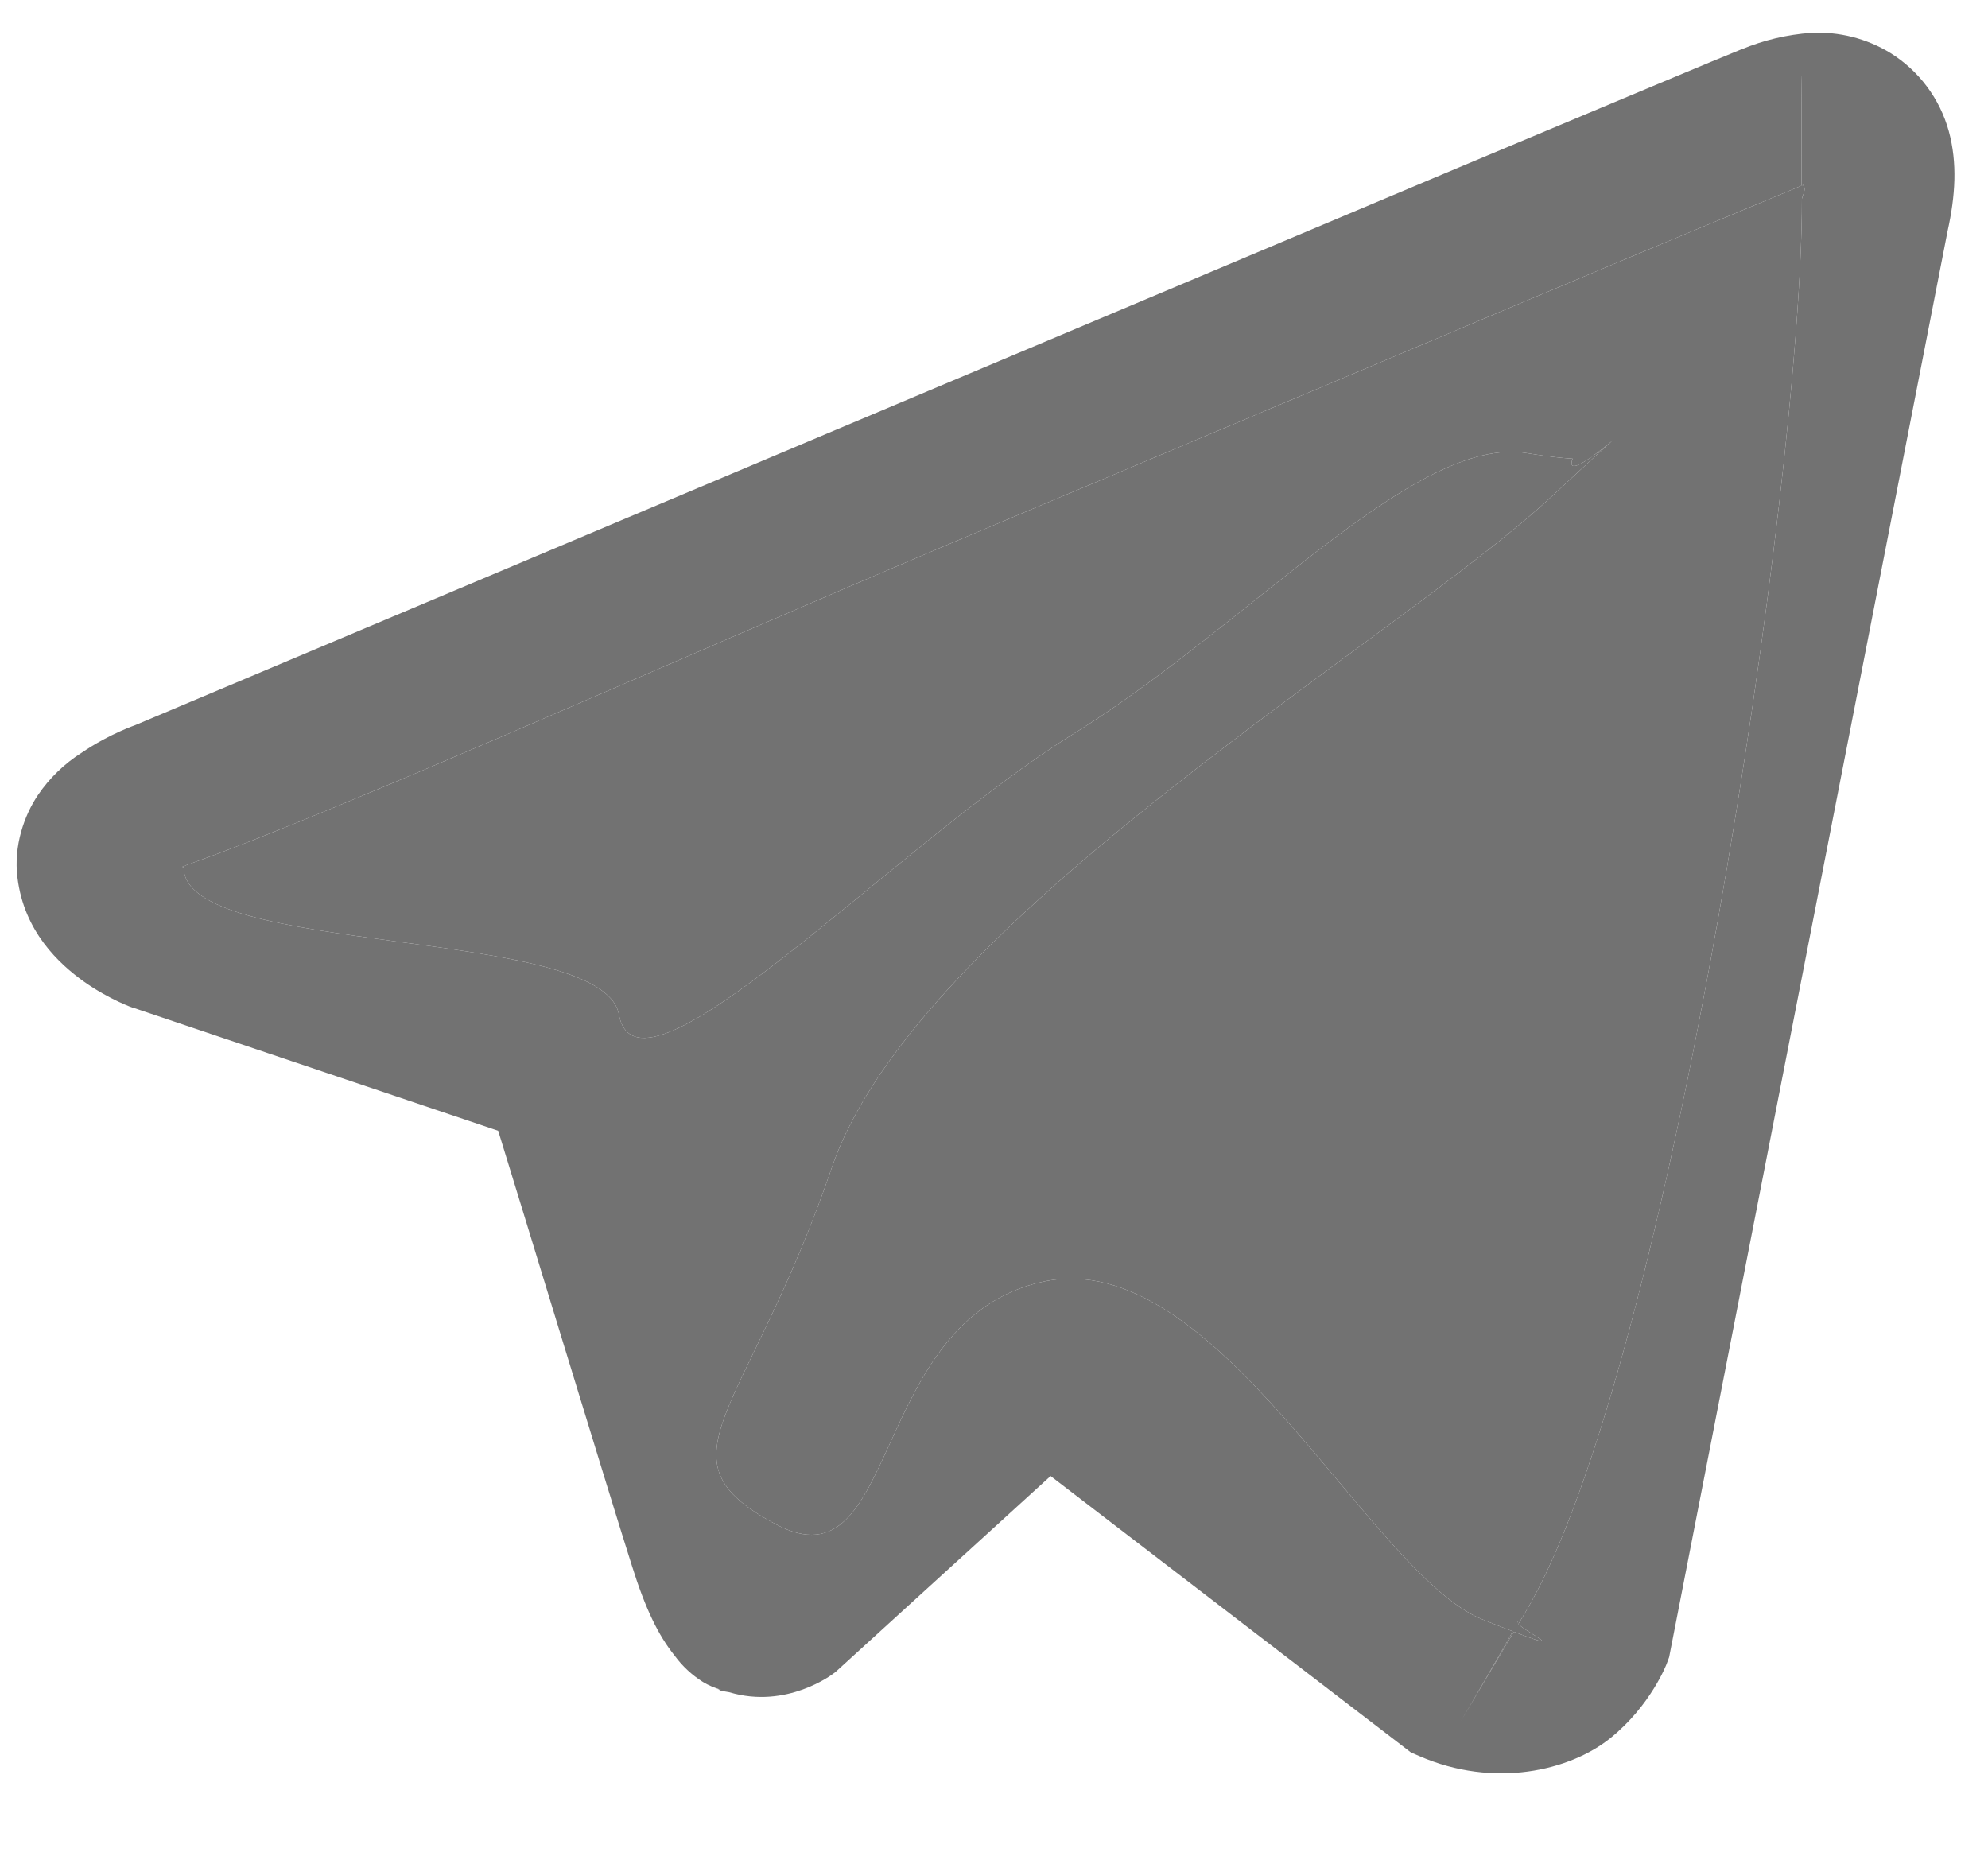
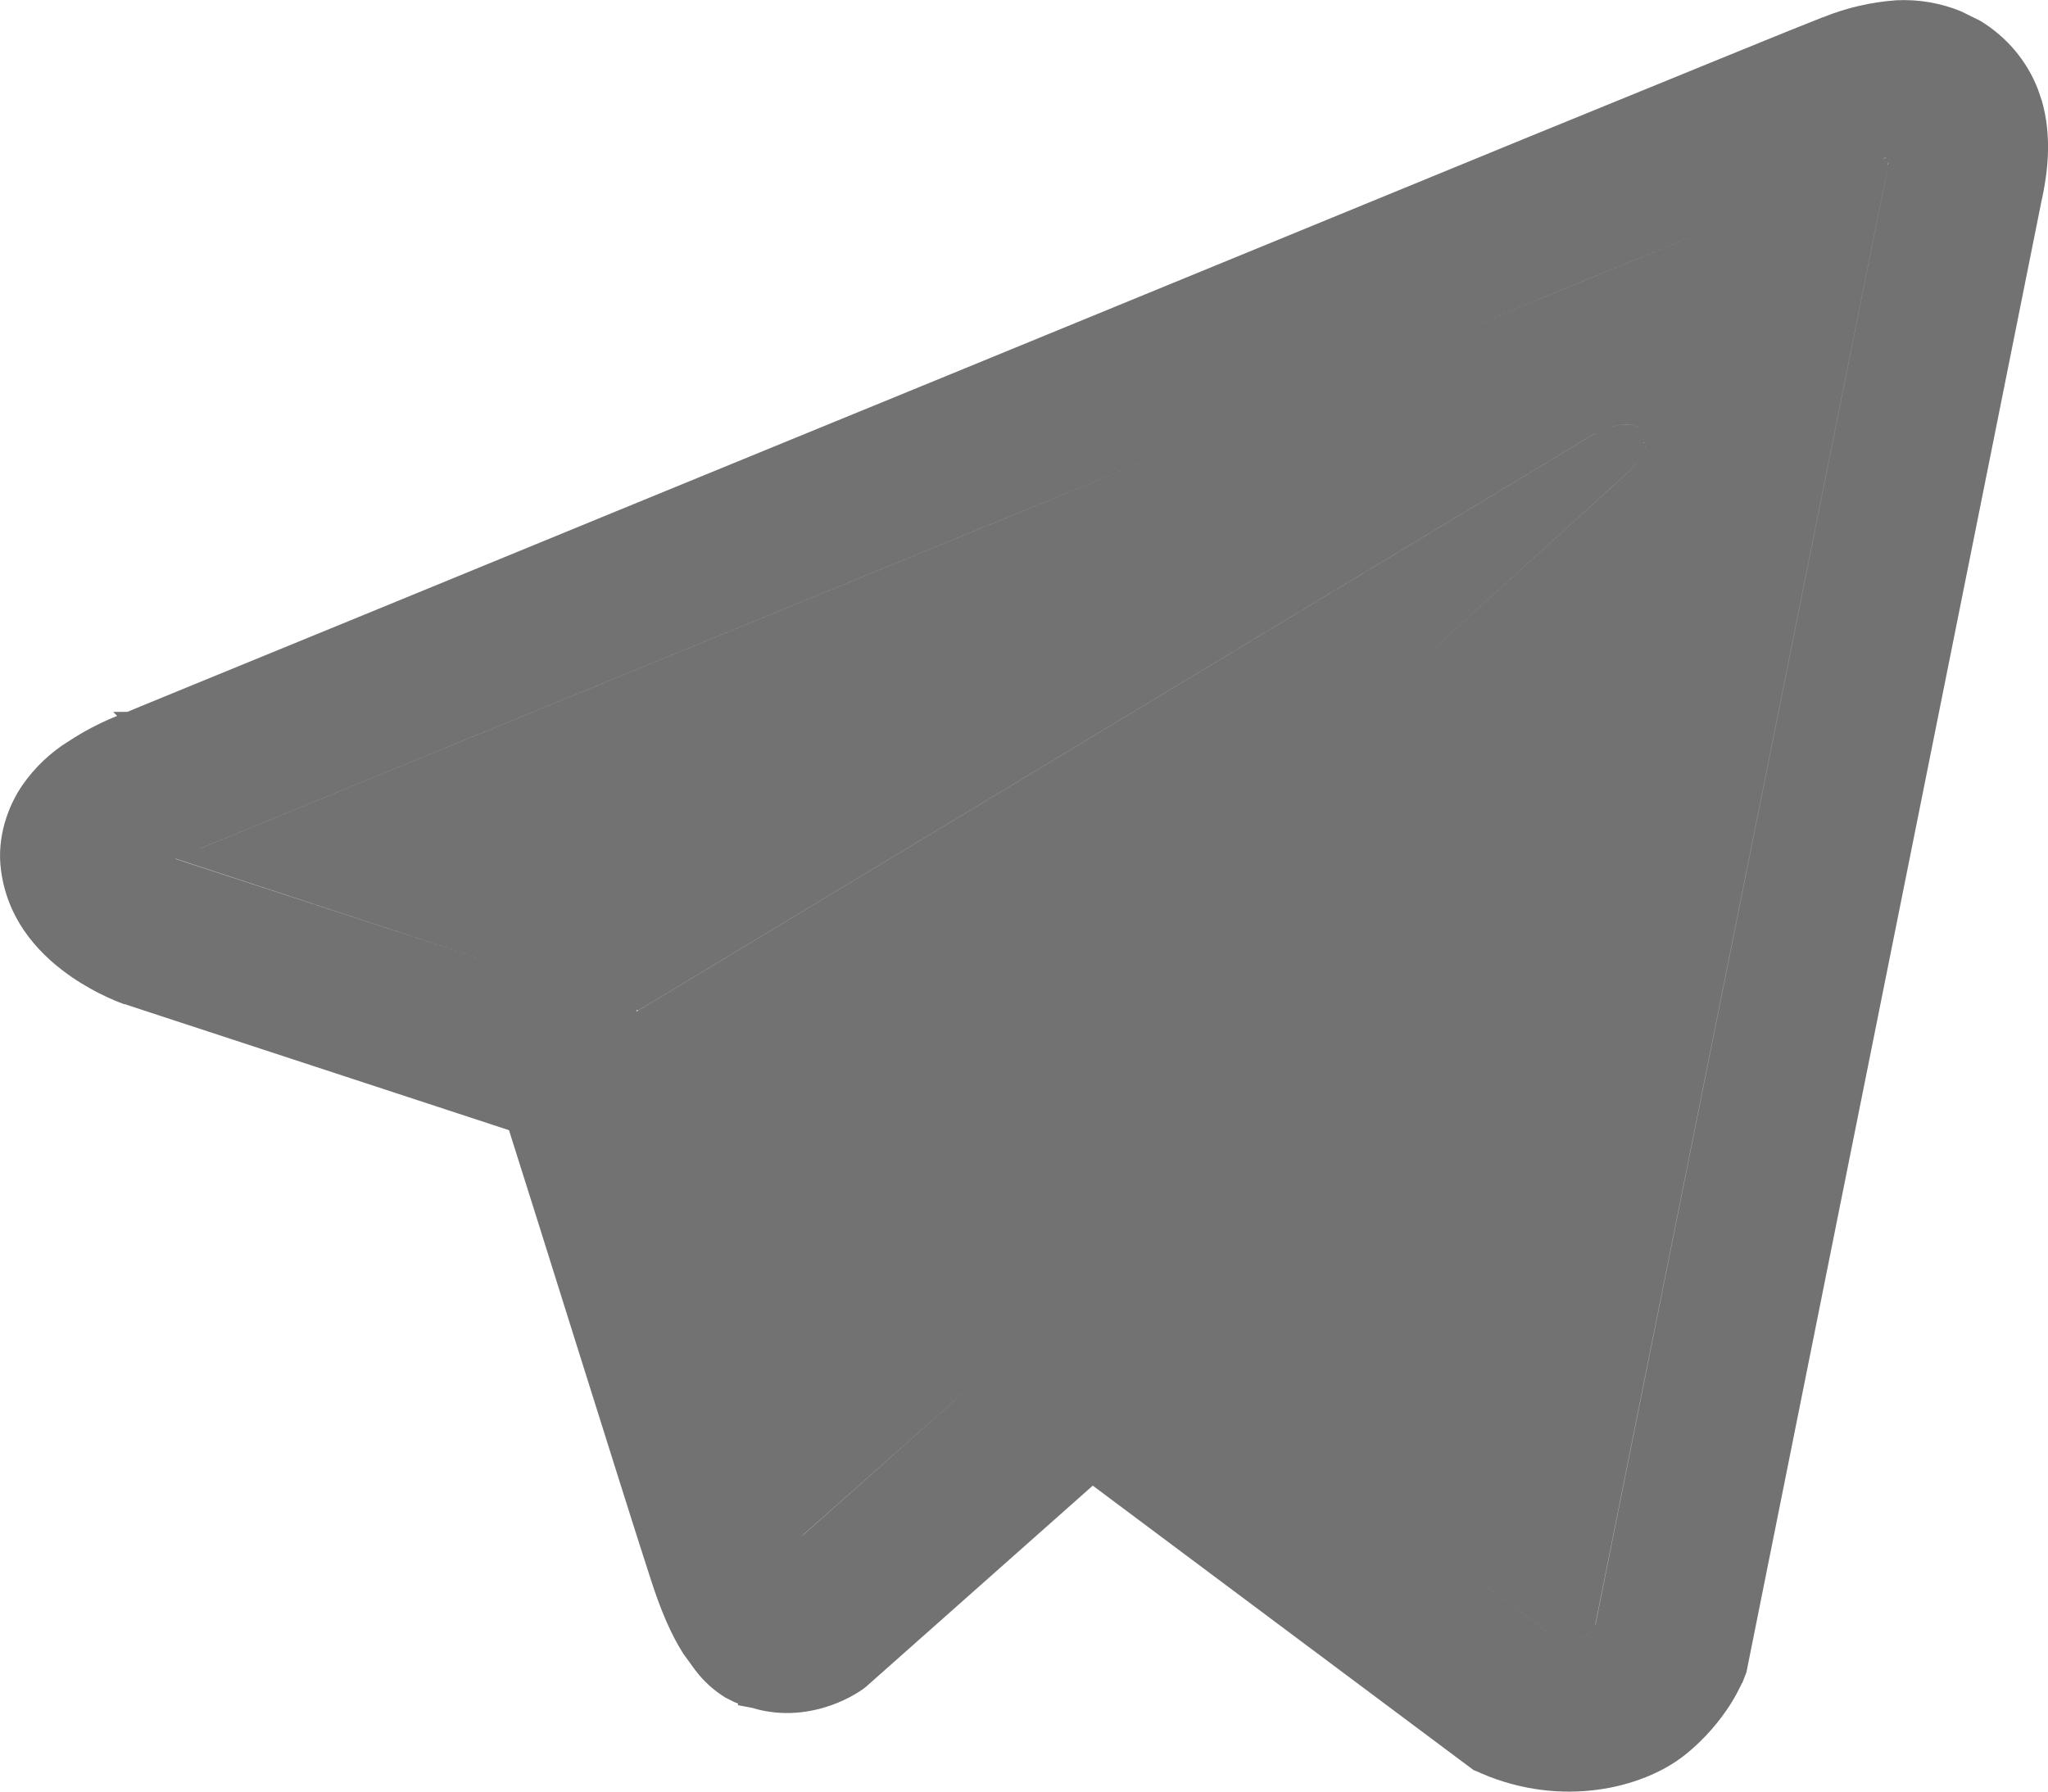
- <svg xmlns="http://www.w3.org/2000/svg" width="15" height="14" viewBox="0 0 15 14" fill="none">
-   <path d="M13.664 0.248C13.484 0.261 13.306 0.303 13.139 0.373H13.137C12.977 0.437 12.215 0.757 11.056 1.243L6.903 2.992C3.924 4.247 0.995 5.482 0.995 5.482L1.03 5.468C1.03 5.468 0.828 5.535 0.617 5.679C0.486 5.762 0.374 5.87 0.287 5.998C0.184 6.15 0.101 6.382 0.132 6.623C0.182 7.029 0.445 7.272 0.634 7.407C0.826 7.543 1.008 7.606 1.008 7.606H1.012L3.759 8.532C3.882 8.927 4.596 11.274 4.768 11.814C4.869 12.137 4.967 12.339 5.091 12.493C5.149 12.572 5.22 12.638 5.304 12.691C5.347 12.717 5.394 12.737 5.442 12.75L5.414 12.744C5.422 12.746 5.429 12.753 5.435 12.755C5.458 12.761 5.473 12.763 5.502 12.768C5.937 12.899 6.286 12.629 6.286 12.629L6.306 12.614L7.927 11.137L10.645 13.222L10.707 13.249C11.274 13.497 11.847 13.359 12.15 13.115C12.456 12.869 12.575 12.555 12.575 12.555L12.594 12.504L14.695 1.744C14.754 1.478 14.77 1.23 14.704 0.989C14.636 0.744 14.479 0.534 14.264 0.4C14.084 0.29 13.875 0.237 13.664 0.248ZM13.607 1.401C13.63 1.427 13.604 1.465 13.596 1.5C13.588 1.536 13.596 -0.613 13.596 1.507C13.596 3.626 12.6 10.325 11.515 12.155C10.431 13.985 11.492 12.202 11.45 12.236C11.407 12.27 12.04 12.559 11.188 12.22C10.336 11.883 9.18 9.379 7.864 9.672C6.547 9.965 6.794 12.001 5.856 11.502C4.917 11.004 5.636 10.684 6.277 8.808C6.919 6.932 10.535 4.837 11.709 3.745C12.883 2.654 11.847 3.678 11.858 3.493C11.869 3.309 12.363 3.556 11.52 3.419C10.677 3.281 9.433 4.711 8.095 5.54C6.758 6.368 4.828 8.435 4.671 7.661C4.514 6.888 4.804 8.315 4.669 7.65C4.534 6.985 1.386 7.222 1.386 6.545C1.385 5.868 1.386 6.545 1.386 6.543C1.385 6.541 1.382 6.544 1.377 6.541C1.373 6.538 1.388 6.537 1.394 6.534C1.401 6.531 1.405 6.528 1.412 6.525C1.419 6.522 0.246 6.939 1.43 6.519C2.613 6.099 5.105 4.971 7.341 4.029C9.576 3.088 10.57 2.668 11.491 2.28C12.412 1.892 13.183 1.571 13.55 1.419C13.916 1.268 13.585 1.375 13.607 1.401Z" fill="#727272" />
-   <path d="M13.607 1.401C13.63 1.427 13.604 1.465 13.596 1.5C13.588 1.536 13.596 -0.613 13.596 1.507C13.596 3.626 12.6 10.325 11.515 12.155C10.431 13.985 11.492 12.202 11.45 12.236C11.407 12.27 12.04 12.559 11.188 12.22C10.336 11.883 9.18 9.379 7.864 9.672C6.547 9.965 6.794 12.001 5.856 11.502C4.917 11.004 5.636 10.684 6.277 8.808C6.919 6.932 10.535 4.837 11.709 3.745C12.883 2.654 11.847 3.678 11.858 3.493C11.869 3.309 12.363 3.556 11.52 3.419C10.677 3.281 9.433 4.711 8.095 5.54C6.758 6.368 4.828 8.435 4.671 7.661C4.514 6.888 4.804 8.315 4.669 7.65C4.534 6.985 1.386 7.222 1.386 6.545C1.385 5.868 1.386 6.545 1.386 6.543C1.385 6.541 1.382 6.544 1.377 6.541C1.373 6.538 1.388 6.537 1.394 6.534C1.401 6.531 1.405 6.528 1.412 6.525C1.419 6.522 0.246 6.939 1.43 6.519C2.613 6.099 5.105 4.971 7.341 4.029C9.576 3.088 10.57 2.668 11.491 2.28C12.412 1.892 13.183 1.571 13.55 1.419C13.916 1.268 13.585 1.375 13.607 1.401Z" fill="#727272" />
+ <svg xmlns="http://www.w3.org/2000/svg" width="16" height="14" viewBox="0 0 16 14" fill="none">
+   <path d="M0.969 5.627L0.97 5.628L1.006 5.614L1.005 5.613H1.008L1.007 5.612C1.031 5.602 1.068 5.587 1.115 5.567C1.209 5.529 1.347 5.472 1.522 5.4C1.874 5.256 2.377 5.05 2.981 4.802C4.19 4.305 5.806 3.642 7.437 2.974L11.98 1.109C13.227 0.6 14.053 0.261 14.247 0.186H14.251L14.26 0.182C14.438 0.109 14.626 0.066 14.818 0.052C14.984 0.044 15.148 0.072 15.3 0.134L15.446 0.206C15.643 0.326 15.793 0.505 15.874 0.714L15.905 0.805C15.974 1.051 15.959 1.307 15.895 1.585V1.587L13.596 13.053L13.577 13.102L13.576 13.102L13.575 13.105C13.574 13.108 13.573 13.111 13.571 13.115C13.567 13.124 13.561 13.137 13.553 13.154C13.536 13.188 13.511 13.237 13.475 13.294C13.402 13.407 13.289 13.551 13.128 13.678C12.811 13.927 12.203 14.072 11.6 13.815L11.599 13.813L11.537 13.788L8.567 11.569L8.535 11.545L8.505 11.571L6.732 13.144L6.711 13.16L6.696 13.17C6.686 13.177 6.67 13.187 6.649 13.199C6.608 13.223 6.549 13.253 6.475 13.279C6.326 13.331 6.122 13.366 5.897 13.3V13.299L5.892 13.298L5.829 13.286L5.831 13.28C5.807 13.274 5.783 13.266 5.76 13.256L5.692 13.222C5.607 13.169 5.534 13.103 5.474 13.024L5.473 13.023L5.38 12.895C5.29 12.753 5.21 12.572 5.128 12.315C4.94 11.739 4.16 9.239 4.024 8.816L4.017 8.792L3.992 8.784L0.986 7.798L0.979 7.796H0.977L0.975 7.795C0.969 7.793 0.961 7.79 0.95 7.786C0.929 7.778 0.898 7.765 0.861 7.748C0.787 7.714 0.688 7.662 0.586 7.592C0.384 7.452 0.109 7.202 0.057 6.79C0.025 6.549 0.111 6.314 0.219 6.16C0.31 6.03 0.427 5.918 0.564 5.834L0.566 5.833C0.679 5.758 0.789 5.703 0.871 5.667C0.912 5.649 0.945 5.636 0.969 5.627ZM14.753 1.181C14.745 1.181 14.737 1.181 14.73 1.182C14.72 1.183 14.712 1.185 14.704 1.189L14.694 1.194C14.691 1.196 14.684 1.2 14.673 1.204H14.672C13.92 1.508 13.169 1.814 12.419 2.121C11.154 2.642 9.509 3.317 7.877 3.986C6.247 4.655 4.629 5.318 3.42 5.814C2.815 6.063 2.313 6.269 1.961 6.413C1.785 6.485 1.647 6.542 1.553 6.581C1.506 6.6 1.47 6.615 1.445 6.625L1.411 6.64H1.409L1.393 6.646L1.387 6.648L1.367 6.657L1.353 6.663L1.191 6.726L1.348 6.756L1.364 6.762L4.929 7.93L4.939 7.983L5 7.947L12.495 3.425C12.498 3.424 12.501 3.421 12.506 3.419C12.516 3.415 12.53 3.409 12.547 3.402C12.581 3.389 12.626 3.375 12.668 3.369C12.712 3.363 12.744 3.366 12.763 3.377C12.776 3.385 12.793 3.402 12.789 3.458L12.787 3.489L12.801 3.497V3.5C12.794 3.524 12.763 3.583 12.643 3.692L6.699 9.089L6.686 9.101L6.683 9.118L6.222 11.99L6.199 12.129L6.304 12.036L8.471 10.111L12.076 12.804L12.075 12.806L12.088 12.81C12.188 12.849 12.256 12.866 12.307 12.865C12.364 12.864 12.396 12.841 12.423 12.82C12.477 12.778 12.498 12.734 12.507 12.72L12.512 12.712L12.514 12.704L14.79 1.354L14.741 1.344L14.791 1.354V1.344C14.799 1.31 14.802 1.29 14.803 1.273V1.234L14.807 1.181H14.753ZM14.692 1.325L14.741 1.337L14.691 1.325V1.337L12.416 12.677C12.406 12.694 12.393 12.717 12.361 12.741C12.34 12.758 12.329 12.765 12.305 12.766C12.275 12.766 12.225 12.756 12.131 12.72L8.498 10.007L8.466 9.982L8.435 10.01L6.342 11.867L6.779 9.15L12.71 3.767C12.833 3.655 12.883 3.579 12.898 3.524C12.905 3.495 12.902 3.47 12.893 3.45C12.891 3.448 12.889 3.446 12.888 3.443C12.887 3.374 12.864 3.321 12.815 3.291C12.765 3.262 12.704 3.262 12.653 3.27C12.601 3.277 12.549 3.294 12.512 3.309C12.493 3.316 12.476 3.323 12.465 3.328C12.46 3.331 12.455 3.333 12.452 3.334C12.451 3.335 12.449 3.336 12.448 3.336H12.447V3.337H12.446L12.443 3.339L4.979 7.842L1.514 6.704C1.535 6.696 1.561 6.686 1.591 6.674C1.685 6.635 1.823 6.578 1.999 6.506C2.351 6.362 2.853 6.155 3.458 5.907C4.667 5.411 6.285 4.748 7.915 4.079C9.547 3.409 11.192 2.734 12.457 2.214C13.203 1.908 13.949 1.604 14.696 1.302C14.695 1.308 14.694 1.316 14.692 1.325Z" fill="#727272" stroke="#727272" stroke-width="0.1" />
</svg>
